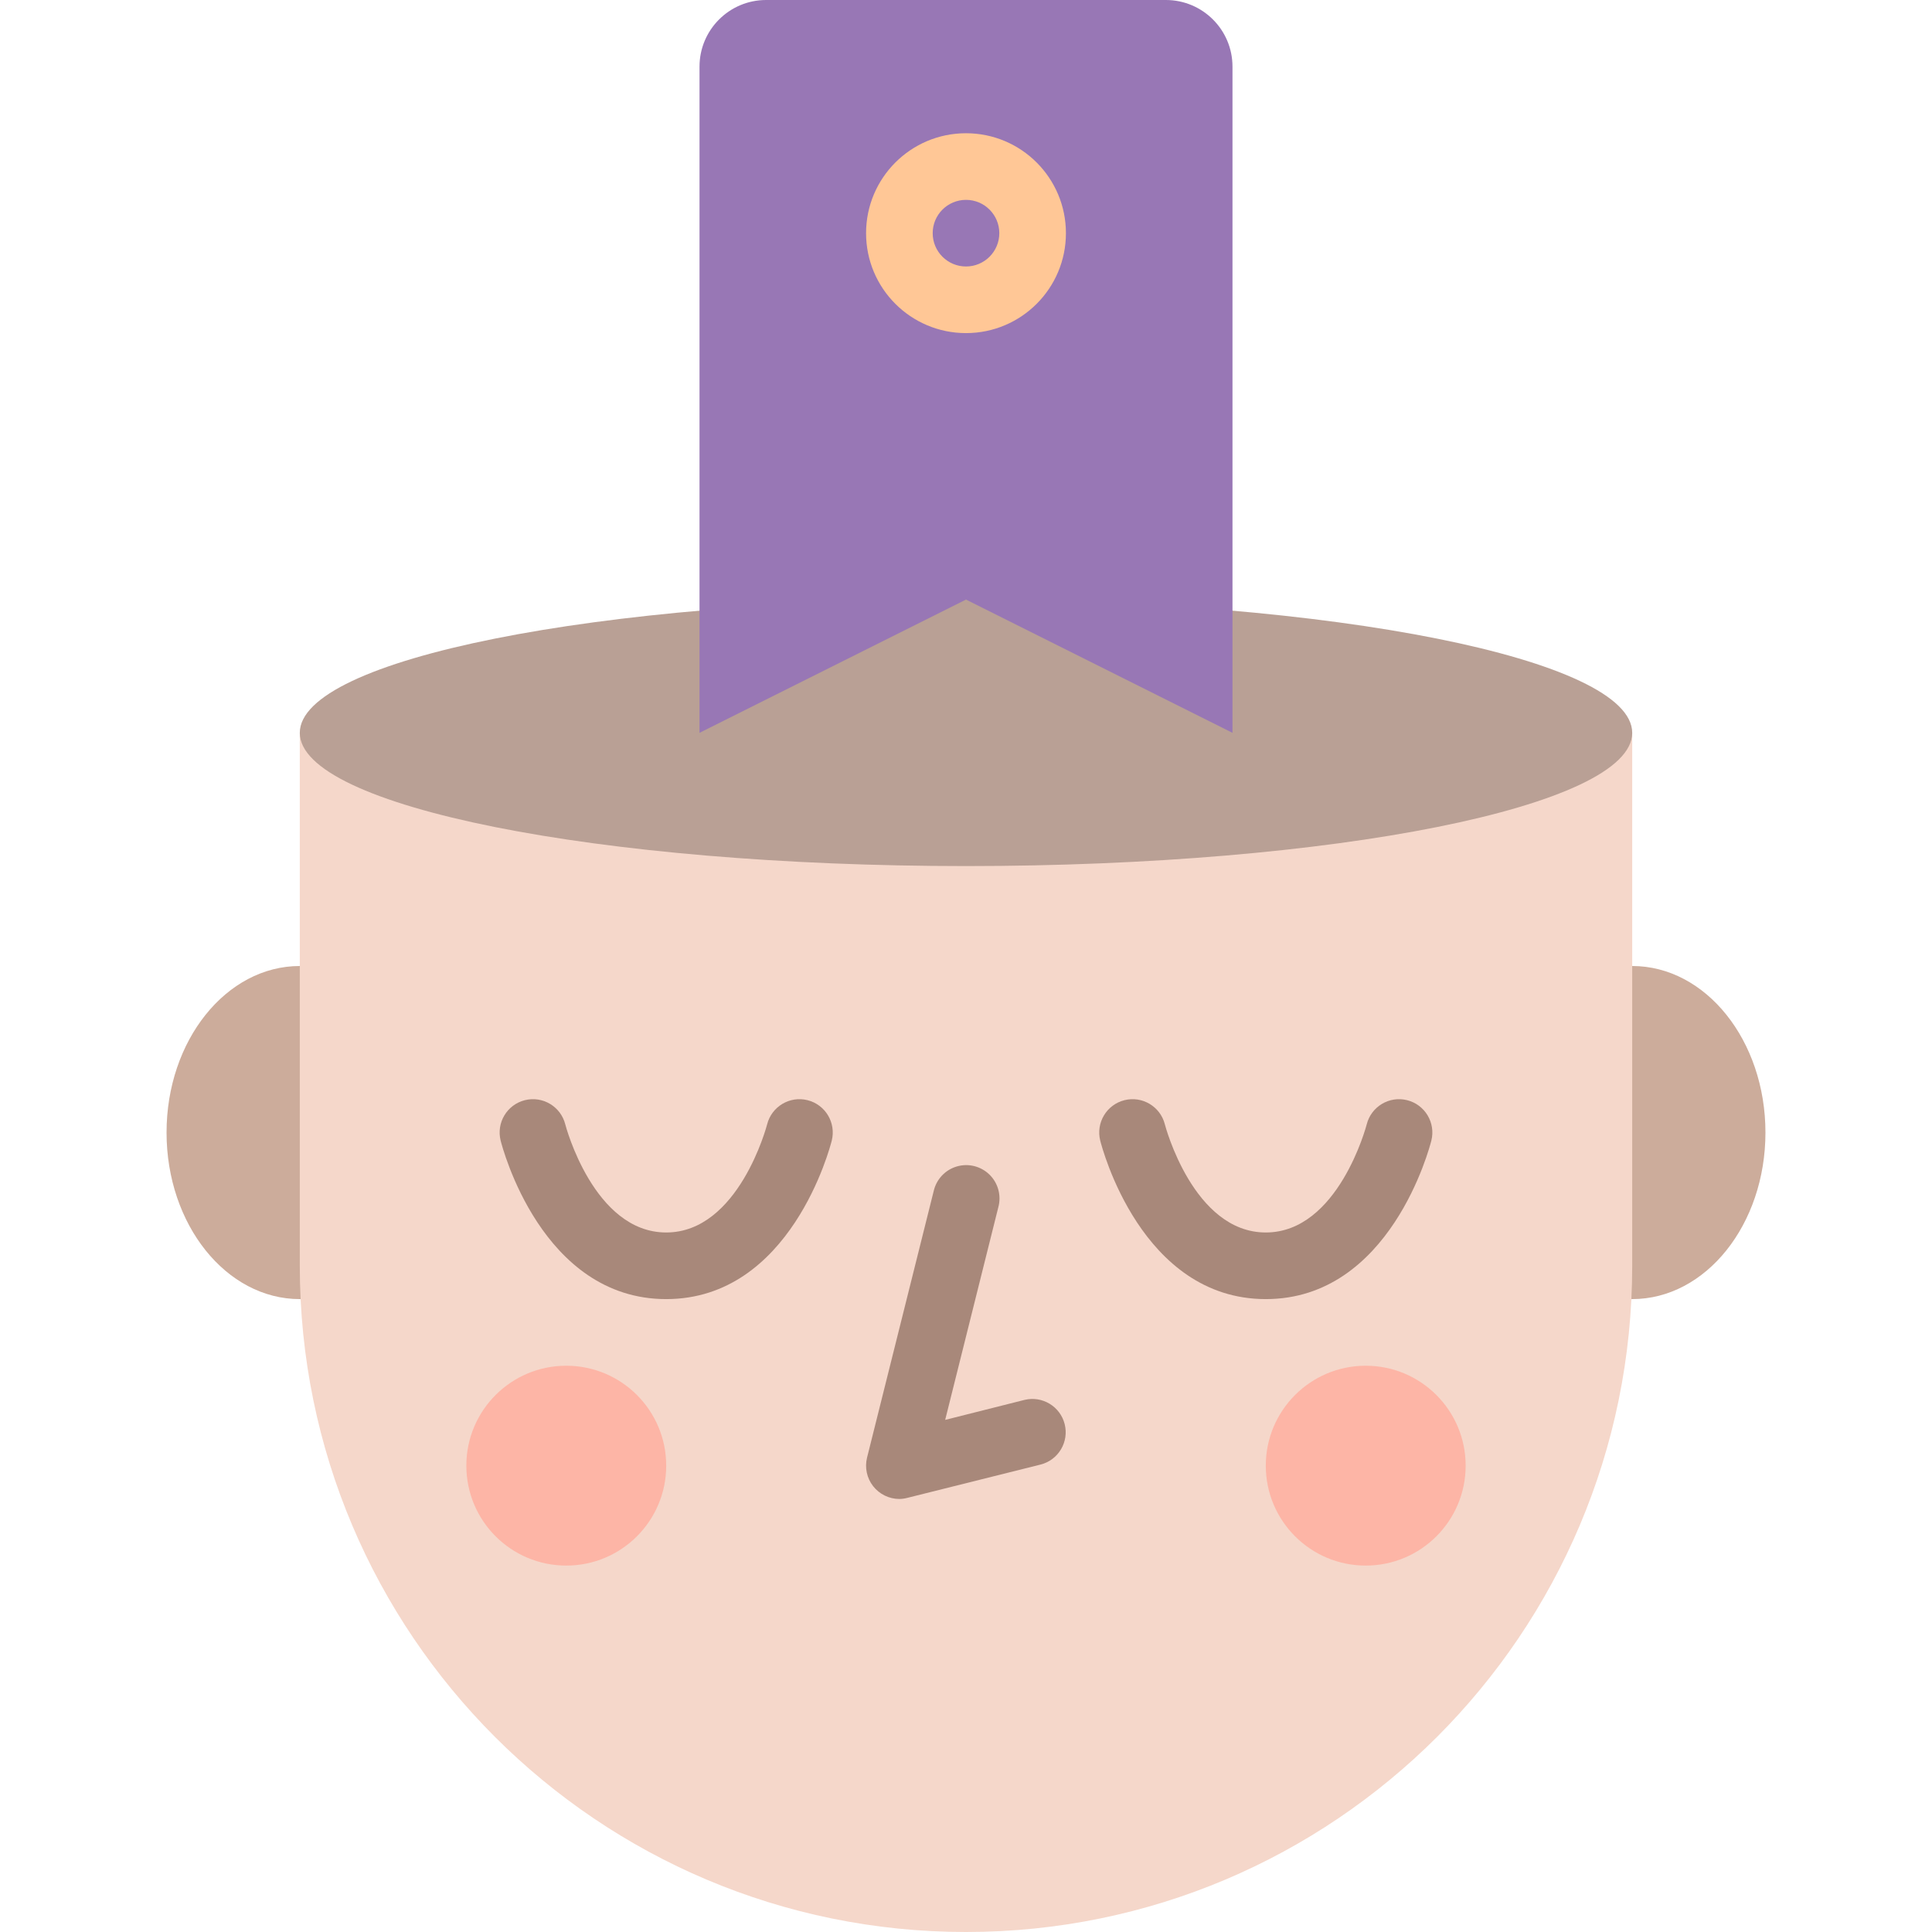
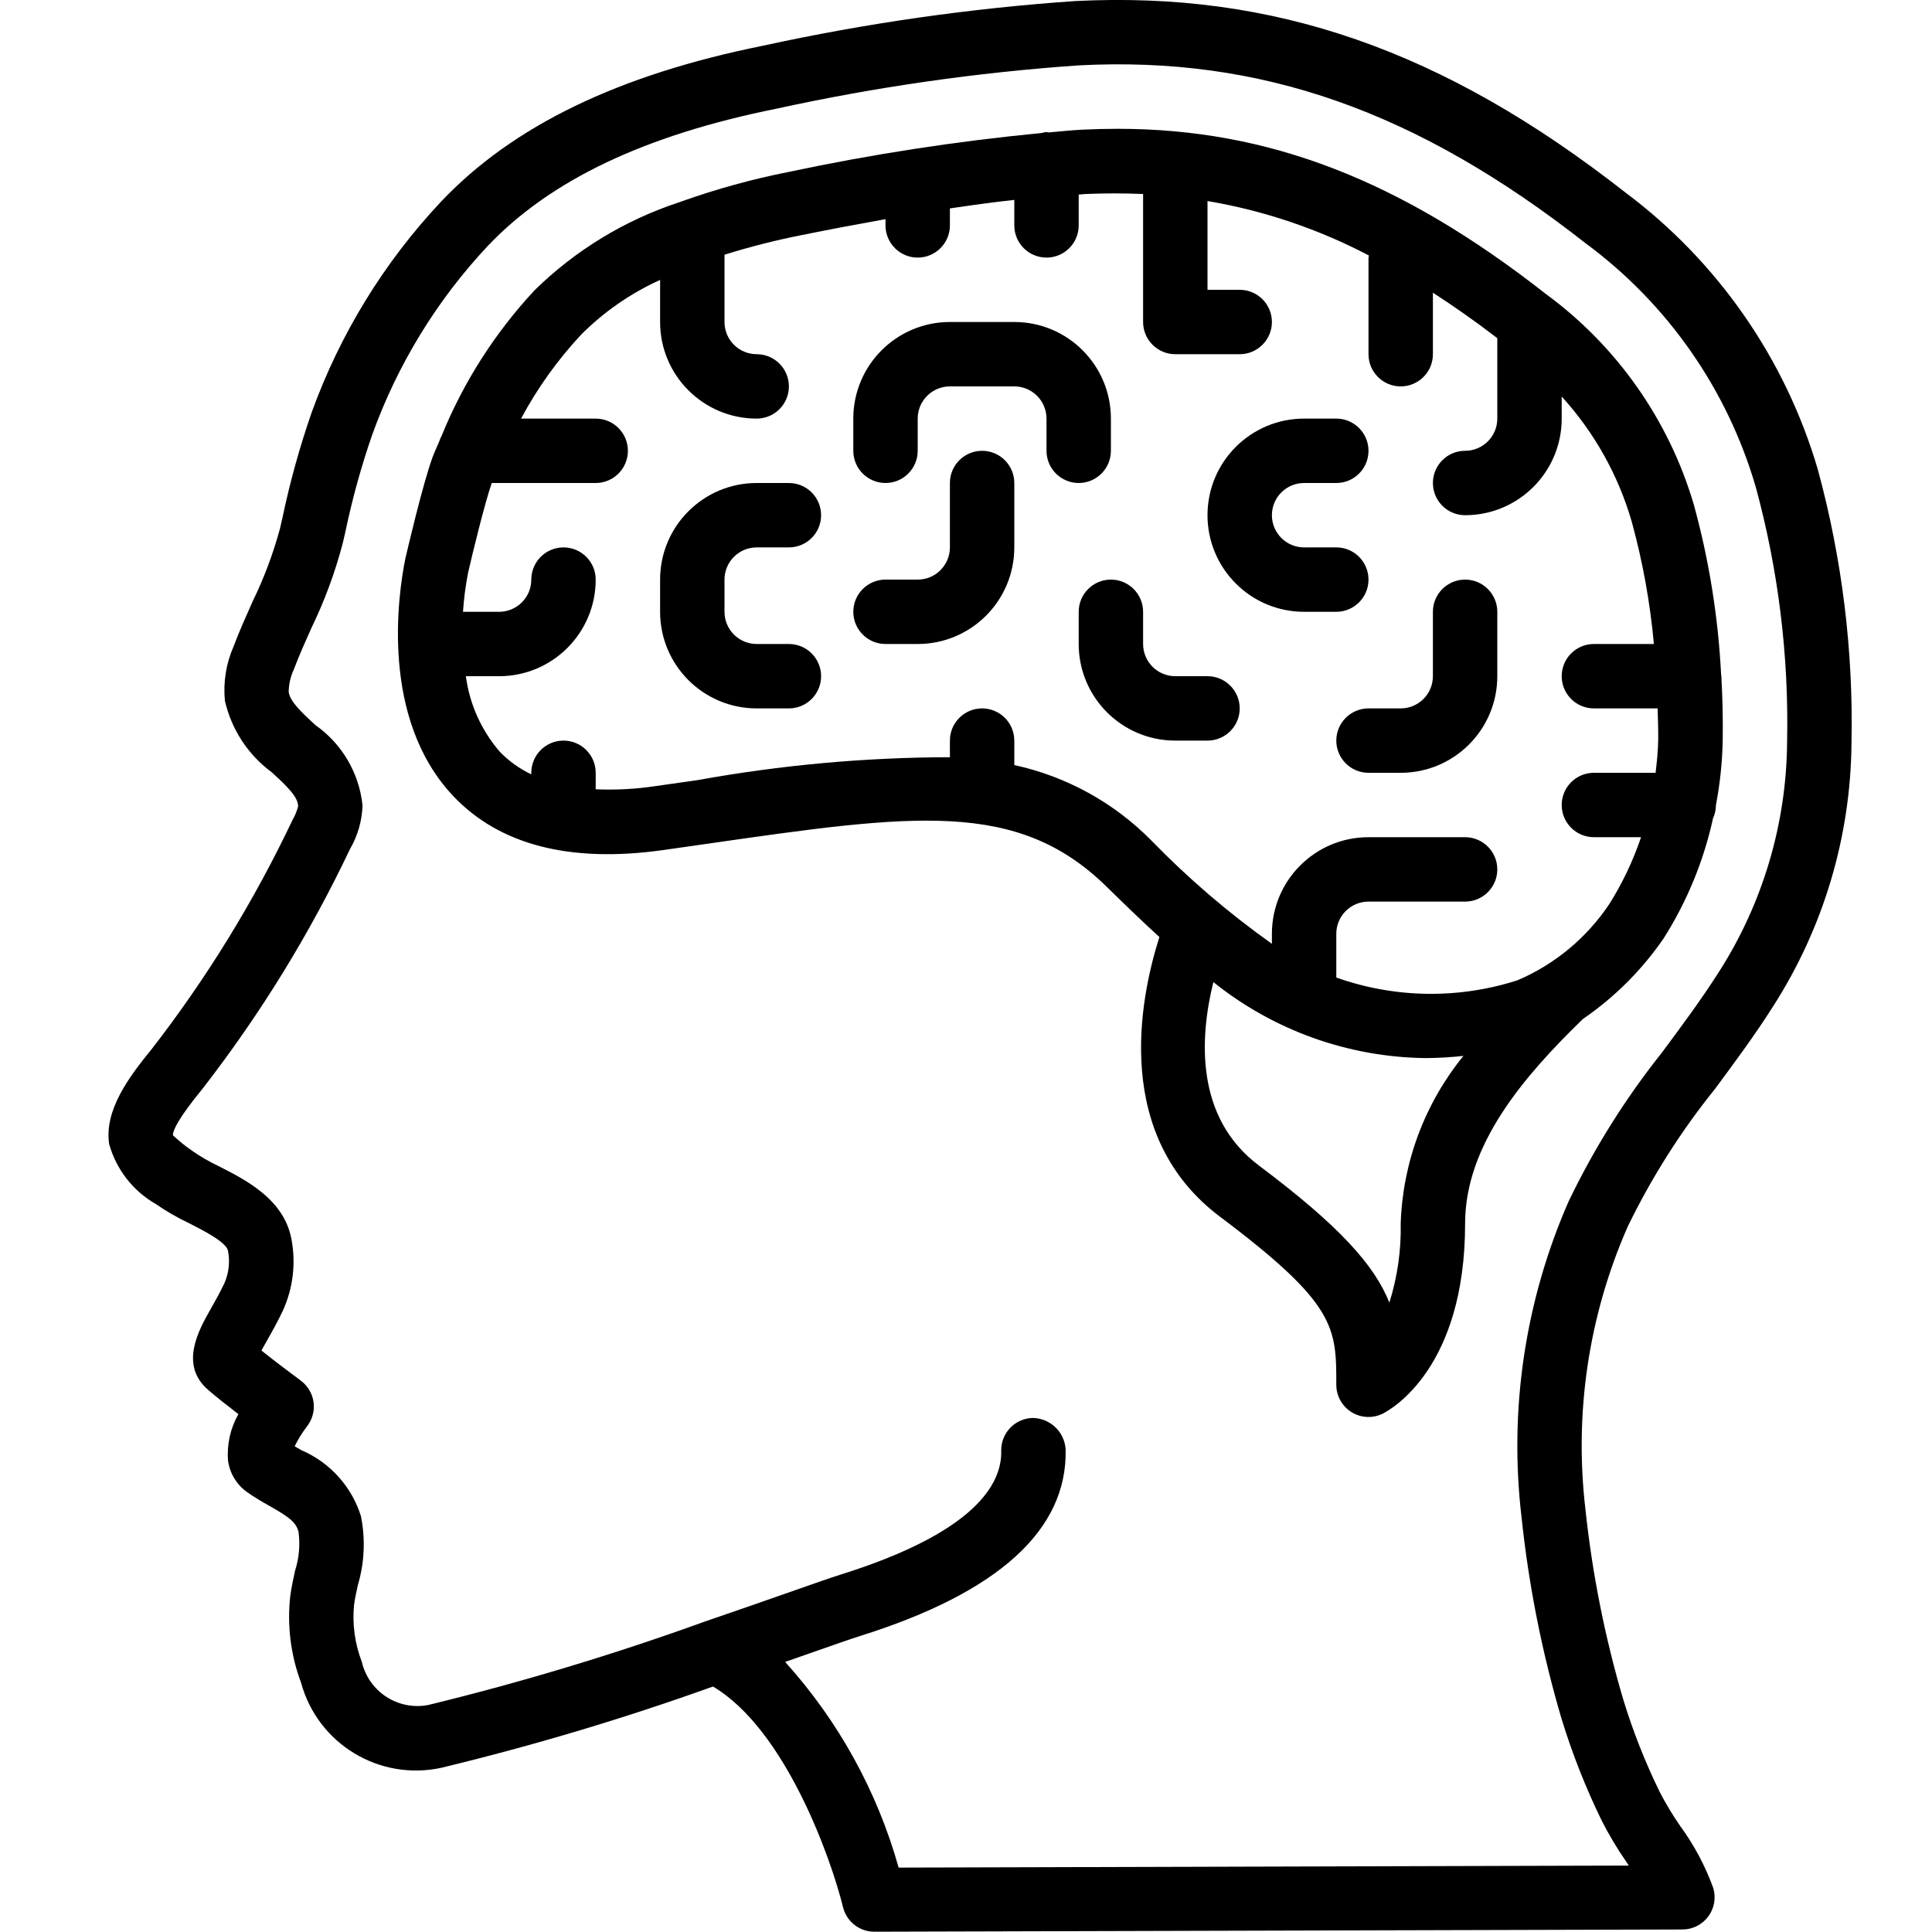
- <svg xmlns="http://www.w3.org/2000/svg" height="464pt" viewBox="-40 0 464 464" width="464pt">
-   <path d="m336 312h16c17.672 0 32-17.91 32-40s-14.328-40-32-40h-16zm0 0" fill="#ccac9b" />
-   <path d="m48 312h-16c-17.672 0-32-17.91-32-40s14.328-40 32-40h16zm0 0" fill="#ccac9b" />
-   <path d="m32 176h320v128c0 88.367-71.633 160-160 160s-160-71.633-160-160zm0 0" fill="#f5d7ca" />
-   <path d="m352 176c0-17.672-71.633-32-160-32s-160 14.328-160 32 71.633 32 160 32 160-14.328 160-32zm0 0" fill="#b9a095" />
-   <g fill="#a8887a">
-     <path d="m176 360c-2.461 0-4.789-1.137-6.305-3.074-1.516-1.941-2.051-4.473-1.457-6.863l16-64c.641-2.828 2.758-5.094 5.543-5.914 2.785-.824 5.793-.07 7.867 1.961 2.07 2.031 2.879 5.027 2.113 7.828l-12.762 51.07 19.055-4.801c4.273-1.035 8.582 1.566 9.648 5.832 1.07 4.262-1.504 8.59-5.758 9.688l-32 8c-.637.172-1.289.262-1.945.273zm0 0" />
-     <path d="m120 312c-29.902 0-39.367-36.504-39.762-38.062-1.074-4.289 1.527-8.633 5.812-9.711 4.285-1.074 8.633 1.527 9.711 5.812.062.258 6.832 25.961 24.238 25.961s24.176-25.703 24.238-25.961c1.078-4.285 5.426-6.887 9.711-5.812 4.285 1.078 6.887 5.422 5.812 9.711-.395 1.559-9.859 38.062-39.762 38.062zm0 0" />
-     <path d="m264 312c-29.902 0-39.367-36.504-39.762-38.062-1.074-4.289 1.527-8.633 5.812-9.711 4.285-1.074 8.633 1.527 9.711 5.812.062.258 6.832 25.961 24.238 25.961s24.176-25.703 24.238-25.961c1.078-4.285 5.426-6.887 9.711-5.812 4.285 1.078 6.887 5.422 5.812 9.711-.395 1.559-9.859 38.062-39.762 38.062zm0 0" />
+ <svg xmlns="http://www.w3.org/2000/svg" version="1.1" width="512" height="512" x="0" y="0" viewBox="0 0 55 60" style="enable-background:new 0 0 512 512" xml:space="preserve" class="">
+   <g>
+     <defs />
+     <g id="Page-1" stroke="none" stroke-width="1" fill="none" fill-rule="evenodd">
+       <g id="050---Human-Brain" transform="translate(0, -1)" fill="#000000" fill-rule="nonzero">
+         <path d="M55,24.067 C55.059,21.201 54.706,18.342 53.953,15.576 C52.942,12.138 50.845,9.121 47.975,6.976 C42.33,2.553 37.054,0.72 30.886,1.033 C27.632,1.258 24.399,1.721 21.213,2.416 C16.702,3.323 13.425,4.909 11.194,7.265 C9.426,9.148 8.061,11.371 7.182,13.8 C6.81,14.87 6.506,15.963 6.274,17.072 L6.194,17.418 C5.983,18.197 5.699,18.954 5.345,19.679 C5.139,20.141 4.932,20.603 4.753,21.079 C4.521,21.607 4.429,22.186 4.484,22.76 C4.687,23.653 5.205,24.444 5.943,24.987 C6.434,25.437 6.756,25.752 6.759,26.04 C6.72,26.189 6.661,26.332 6.584,26.466 C5.386,28.991 3.919,31.379 2.206,33.587 C1.488,34.464 0.736,35.487 0.889,36.526 C1.108,37.314 1.628,37.985 2.338,38.392 C2.669,38.62 3.018,38.821 3.381,38.992 C3.812,39.212 4.535,39.58 4.581,39.845 C4.646,40.182 4.608,40.53 4.472,40.845 C4.323,41.157 4.172,41.427 4.037,41.662 C3.67,42.311 3.055,43.399 3.98,44.177 C4.196,44.367 4.566,44.658 4.904,44.917 C4.654,45.356 4.542,45.86 4.582,46.364 C4.636,46.755 4.849,47.107 5.171,47.337 C5.395,47.496 5.634,47.637 5.871,47.769 C6.459,48.104 6.688,48.261 6.771,48.569 C6.825,48.976 6.788,49.391 6.663,49.782 C6.605,50.045 6.549,50.307 6.514,50.569 C6.413,51.479 6.527,52.399 6.849,53.256 C7.366,55.157 9.281,56.319 11.206,55.9 C14.061,55.211 16.877,54.369 19.642,53.377 C21.89,54.705 23.311,58.722 23.681,60.229 C23.791,60.676 24.191,60.991 24.652,60.991 L49.752,60.922 C50.069,60.921 50.366,60.77 50.554,60.515 C50.742,60.26 50.798,59.932 50.705,59.629 C50.457,58.947 50.114,58.303 49.686,57.716 C49.45,57.377 49.236,57.022 49.046,56.655 C48.595,55.733 48.217,54.776 47.916,53.795 C47.345,51.863 46.951,49.884 46.738,47.881 C46.384,44.891 46.835,41.86 48.046,39.103 C48.786,37.576 49.697,36.138 50.761,34.817 C51.361,34.004 51.988,33.164 52.55,32.277 C54.128,29.828 54.978,26.981 55,24.067 Z M49.156,33.634 C48.001,35.076 47.014,36.646 46.214,38.312 C44.861,41.396 44.357,44.786 44.754,48.13 C44.978,50.252 45.395,52.348 46,54.394 C46.331,55.472 46.746,56.522 47.24,57.536 C47.467,57.983 47.725,58.415 48.011,58.827 L48.083,58.936 L25.408,59 C24.742,56.627 23.535,54.441 21.883,52.612 C22.138,52.523 22.383,52.44 22.604,52.36 C23.362,52.095 23.935,51.894 24.221,51.804 C28.508,50.458 30.652,48.51 30.594,46.013 C30.562,45.469 30.115,45.043 29.57,45.036 C29.305,45.042 29.053,45.154 28.87,45.346 C28.687,45.538 28.588,45.795 28.594,46.06 C28.618,47.09 27.775,48.592 23.62,49.896 C23.32,49.99 22.729,50.196 21.942,50.473 C21.229,50.723 20.354,51.029 19.397,51.356 C16.58,52.375 13.71,53.241 10.8,53.95 C9.863,54.131 8.951,53.538 8.736,52.608 C8.52,52.047 8.438,51.443 8.495,50.844 C8.522,50.637 8.569,50.43 8.615,50.222 C8.82,49.528 8.852,48.794 8.709,48.085 C8.422,47.167 7.749,46.42 6.865,46.039 L6.651,45.916 C6.758,45.698 6.886,45.49 7.034,45.297 C7.2,45.085 7.274,44.814 7.238,44.546 C7.201,44.279 7.059,44.038 6.842,43.877 C6.602,43.699 6.03,43.271 5.62,42.942 C5.671,42.849 5.728,42.742 5.781,42.653 C5.935,42.382 6.11,42.069 6.281,41.712 C6.601,41.013 6.695,40.231 6.55,39.476 C6.317,38.249 5.15,37.651 4.289,37.215 C3.999,37.077 3.72,36.916 3.457,36.732 C3.25,36.588 3.053,36.429 2.869,36.256 C2.869,36.106 3.029,35.74 3.798,34.801 C5.585,32.497 7.117,30.007 8.367,27.373 C8.608,26.961 8.742,26.495 8.759,26.018 C8.657,25.011 8.122,24.099 7.294,23.518 C6.894,23.148 6.508,22.798 6.465,22.49 C6.469,22.248 6.523,22.01 6.625,21.79 C6.789,21.356 6.98,20.93 7.171,20.504 C7.579,19.663 7.904,18.784 8.142,17.88 L8.223,17.531 C8.437,16.504 8.716,15.493 9.059,14.502 C9.843,12.324 11.063,10.329 12.646,8.64 C14.583,6.6 17.515,5.2 21.607,4.377 C24.697,3.701 27.832,3.251 30.988,3.031 C36.646,2.731 41.503,4.445 46.739,8.553 C49.283,10.429 51.141,13.088 52.026,16.123 C52.728,18.701 53.056,21.367 53,24.038 C52.982,26.585 52.241,29.075 50.861,31.217 C50.337,32.039 49.735,32.85 49.153,33.634 L49.156,33.634 Z" id="Shape" fill="#000000" data-original="#000000" style="" class="" />
+         <path d="M21,18 L22,18 C22.552,18 23,17.552 23,17 C23,16.448 22.552,16 22,16 L21,16 C19.343,16 18,17.343 18,19 L18,20 C18,21.657 19.343,23 21,23 L22,23 C22.552,23 23,22.552 23,22 C23,21.448 22.552,21 22,21 L21,21 C20.448,21 20,20.552 20,20 L20,19 C20,18.448 20.448,18 21,18 Z" id="Shape" fill="#000000" data-original="#000000" style="" class="" />
+         <path d="M28,15 C27.448,15 27,15.448 27,16 L27,18 C27,18.552 26.552,19 26,19 L25,19 C24.448,19 24,19.448 24,20 C24,20.552 24.448,21 25,21 L26,21 C27.657,21 29,19.657 29,18 L29,16 C29,15.448 28.552,15 28,15 Z" id="Shape" fill="#000000" data-original="#000000" style="" class="" />
+         <path d="M32,15 L32,14 C32,12.343 30.657,11 29,11 L27,11 C25.343,11 24,12.343 24,14 L24,15 C24,15.552 24.448,16 25,16 C25.552,16 26,15.552 26,15 L26,14 C26,13.448 26.448,13 27,13 L29,13 C29.552,13 30,13.448 30,14 L30,15 C30,15.552 30.448,16 31,16 C31.552,16 32,15.552 32,15 Z" id="Shape" fill="#000000" data-original="#000000" style="" class="" />
+         <path d="M35,22 L34,22 C33.448,22 33,21.552 33,21 L33,20 C33,19.448 32.552,19 32,19 C31.448,19 31,19.448 31,20 L31,21 C31,22.657 32.343,24 34,24 L35,24 C35.552,24 36,23.552 36,23 C36,22.448 35.552,22 35,22 Z" id="Shape" fill="#000000" data-original="#000000" style="" class="" />
+         <path d="M40,19 C40,18.448 39.552,18 39,18 L38,18 C37.448,18 37,17.552 37,17 C37,16.448 37.448,16 38,16 L39,16 C39.552,16 40,15.552 40,15 C40,14.448 39.552,14 39,14 L38,14 C36.343,14 35,15.343 35,17 C35,18.657 36.343,20 38,20 L39,20 C39.552,20 40,19.552 40,19 Z" id="Shape" fill="#000000" data-original="#000000" style="" class="" />
+         <path d="M43,19 C42.448,19 42,19.448 42,20 L42,22 C42,22.552 41.552,23 41,23 L40,23 C39.448,23 39,23.448 39,24 C39,24.552 39.448,25 40,25 L41,25 C42.657,25 44,23.657 44,22 L44,20 C44,19.448 43.552,19 43,19 Z" id="Shape" fill="#000000" data-original="#000000" style="" class="" />
+         <path d="M50.96,22 C50.96,21.984 50.952,21.971 50.951,21.955 C50.861,20.168 50.577,18.396 50.103,16.671 C49.33,14.047 47.716,11.749 45.51,10.131 C40.987,6.583 36.886,5 32.209,5 C31.841,5 31.469,5.01 31.088,5.028 C30.747,5.046 30.406,5.085 30.065,5.113 C30.042,5.113 30.023,5.1 30,5.1 C29.948,5.106 29.896,5.116 29.845,5.131 C27.209,5.385 24.59,5.788 22,6.338 C20.864,6.562 19.746,6.87 18.656,7.259 C18.633,7.268 18.61,7.273 18.588,7.283 C16.902,7.838 15.366,8.773 14.1,10.016 C12.874,11.333 11.897,12.861 11.218,14.527 C11.187,14.583 11.162,14.643 11.143,14.704 C11.076,14.868 10.999,15.023 10.937,15.19 C10.63,16.023 10.147,18.097 10.086,18.358 C9.861,19.477 9.303,23.312 11.572,25.718 C13.012,27.244 15.214,27.808 18.106,27.398 L19.452,27.206 C25.868,26.283 29.088,25.82 31.859,28.53 C32.392,29.051 32.938,29.583 33.506,30.1 C32.877,32.078 32.061,36.3 35.406,38.8 C39,41.5 39,42.231 39,44 C38.998,44.348 39.177,44.671 39.472,44.855 C39.767,45.038 40.136,45.055 40.447,44.9 C40.709,44.764 43,43.488 43,39 C43,36.545 44.83,34.423 46.637,32.667 L46.667,32.64 C47.647,31.967 48.494,31.12 49.167,30.14 C49.892,28.996 50.411,27.734 50.7,26.411 C50.759,26.282 50.79,26.142 50.79,26 C50.916,25.344 50.986,24.679 51,24.011 C51.01,23.34 50.995,22.675 50.959,22.018 C50.96,22.012 50.96,22.006 50.96,22 Z M41,39 C41.017,39.832 40.898,40.661 40.648,41.454 C40.181,40.285 39.099,39.074 36.6,37.199 C34.613,35.711 34.753,33.237 35.182,31.499 C37.056,33.003 39.38,33.834 41.782,33.86 C42.172,33.857 42.561,33.834 42.948,33.792 C41.746,35.268 41.062,37.098 41,39 Z M47.48,29.074 C46.78,30.123 45.79,30.946 44.631,31.442 C42.796,32.033 40.817,32.003 39,31.358 L39,30 C39,29.448 39.448,29 40,29 L43,29 C43.552,29 44,28.552 44,28 C44,27.448 43.552,27 43,27 L40,27 C38.343,27 37,28.343 37,30 L37,30.311 C35.657,29.357 34.403,28.282 33.255,27.101 C32.094,25.924 30.616,25.111 29,24.76 L29,24 C29,23.448 28.552,23 28,23 C27.448,23 27,23.448 27,24 L27,24.516 C24.372,24.521 21.751,24.759 19.165,25.227 L17.823,25.418 C17.22,25.507 16.609,25.538 16,25.512 L16,25 C16,24.448 15.552,24 15,24 C14.448,24 14,24.448 14,25 L14,25.048 C13.635,24.875 13.304,24.638 13.023,24.348 C12.45,23.685 12.083,22.869 11.968,22 L13,22 C14.657,22 16,20.657 16,19 C16,18.448 15.552,18 15,18 C14.448,18 14,18.448 14,19 C14,19.552 13.552,20 13,20 L11.879,20 C11.906,19.591 11.959,19.184 12.038,18.781 C12.169,18.213 12.538,16.681 12.771,16 L16,16 C16.552,16 17,15.552 17,15 C17,14.448 16.552,14 16,14 L13.682,14 C14.189,13.053 14.817,12.176 15.549,11.391 C16.257,10.682 17.087,10.107 18,9.693 L18,11 C18,12.657 19.343,14 21,14 C21.552,14 22,13.552 22,13 C22,12.448 21.552,12 21,12 C20.448,12 20,11.552 20,11 L20,8.91 C20.789,8.664 21.59,8.46 22.4,8.3 C23.252,8.128 24.124,7.963 25,7.806 L25,8 C25,8.552 25.448,9 26,9 C26.552,9 27,8.552 27,8 L27,7.473 C27.666,7.373 28.333,7.281 29,7.208 L29,8 C29,8.552 29.448,9 30,9 C30.552,9 31,8.552 31,8 L31,7.042 C31.063,7.042 31.127,7.03 31.189,7.026 C31.807,7 32.408,7 33,7.025 L33,11 C33,11.552 33.448,12 34,12 L36,12 C36.552,12 37,11.552 37,11 C37,10.448 36.552,10 36,10 L35,10 L35,7.243 C36.75,7.54 38.442,8.111 40.013,8.935 C40.013,8.958 40,8.977 40,9 L40,12 C40,12.552 40.448,13 41,13 C41.552,13 42,12.552 42,12 L42,10.09 C42.656,10.515 43.32,10.979 44,11.502 L44,14 C44,14.552 43.552,15 43,15 C42.448,15 42,15.448 42,16 C42,16.552 42.448,17 43,17 C44.657,17 46,15.657 46,14 L46,13.315 C47.016,14.43 47.762,15.765 48.179,17.215 C48.518,18.454 48.747,19.721 48.863,21 L47,21 C46.448,21 46,21.448 46,22 C46,22.552 46.448,23 47,23 L48.979,23 C48.986,23.327 49.002,23.652 48.997,23.982 C48.992,24.33 48.954,24.665 48.916,25 L47,25 C46.448,25 46,25.448 46,26 C46,26.552 46.448,27 47,27 L48.464,27 C48.219,27.728 47.888,28.424 47.48,29.074 Z" id="Shape" fill="#000000" data-original="#000000" style="" class="" />
+       </g>
+     </g>
  </g>
-   <path d="m120 352c0 13.254-10.746 24-24 24s-24-10.746-24-24 10.746-24 24-24 24 10.746 24 24zm0 0" fill="#fdb5a6" />
-   <path d="m312 352c0 13.254-10.746 24-24 24s-24-10.746-24-24 10.746-24 24-24 24 10.746 24 24zm0 0" fill="#fdb5a6" />
-   <path d="m256 176-64-32-64 32v-160c0-8.836 7.164-16 16-16h96c8.836 0 16 7.164 16 16zm0 0" fill="#9877b5" />
-   <path d="m192 80c-13.254 0-24-10.746-24-24s10.746-24 24-24 24 10.746 24 24-10.746 24-24 24zm0-32c-4.418 0-8 3.582-8 8s3.582 8 8 8 8-3.582 8-8-3.582-8-8-8zm0 0" fill="#ffc796" />
</svg>
